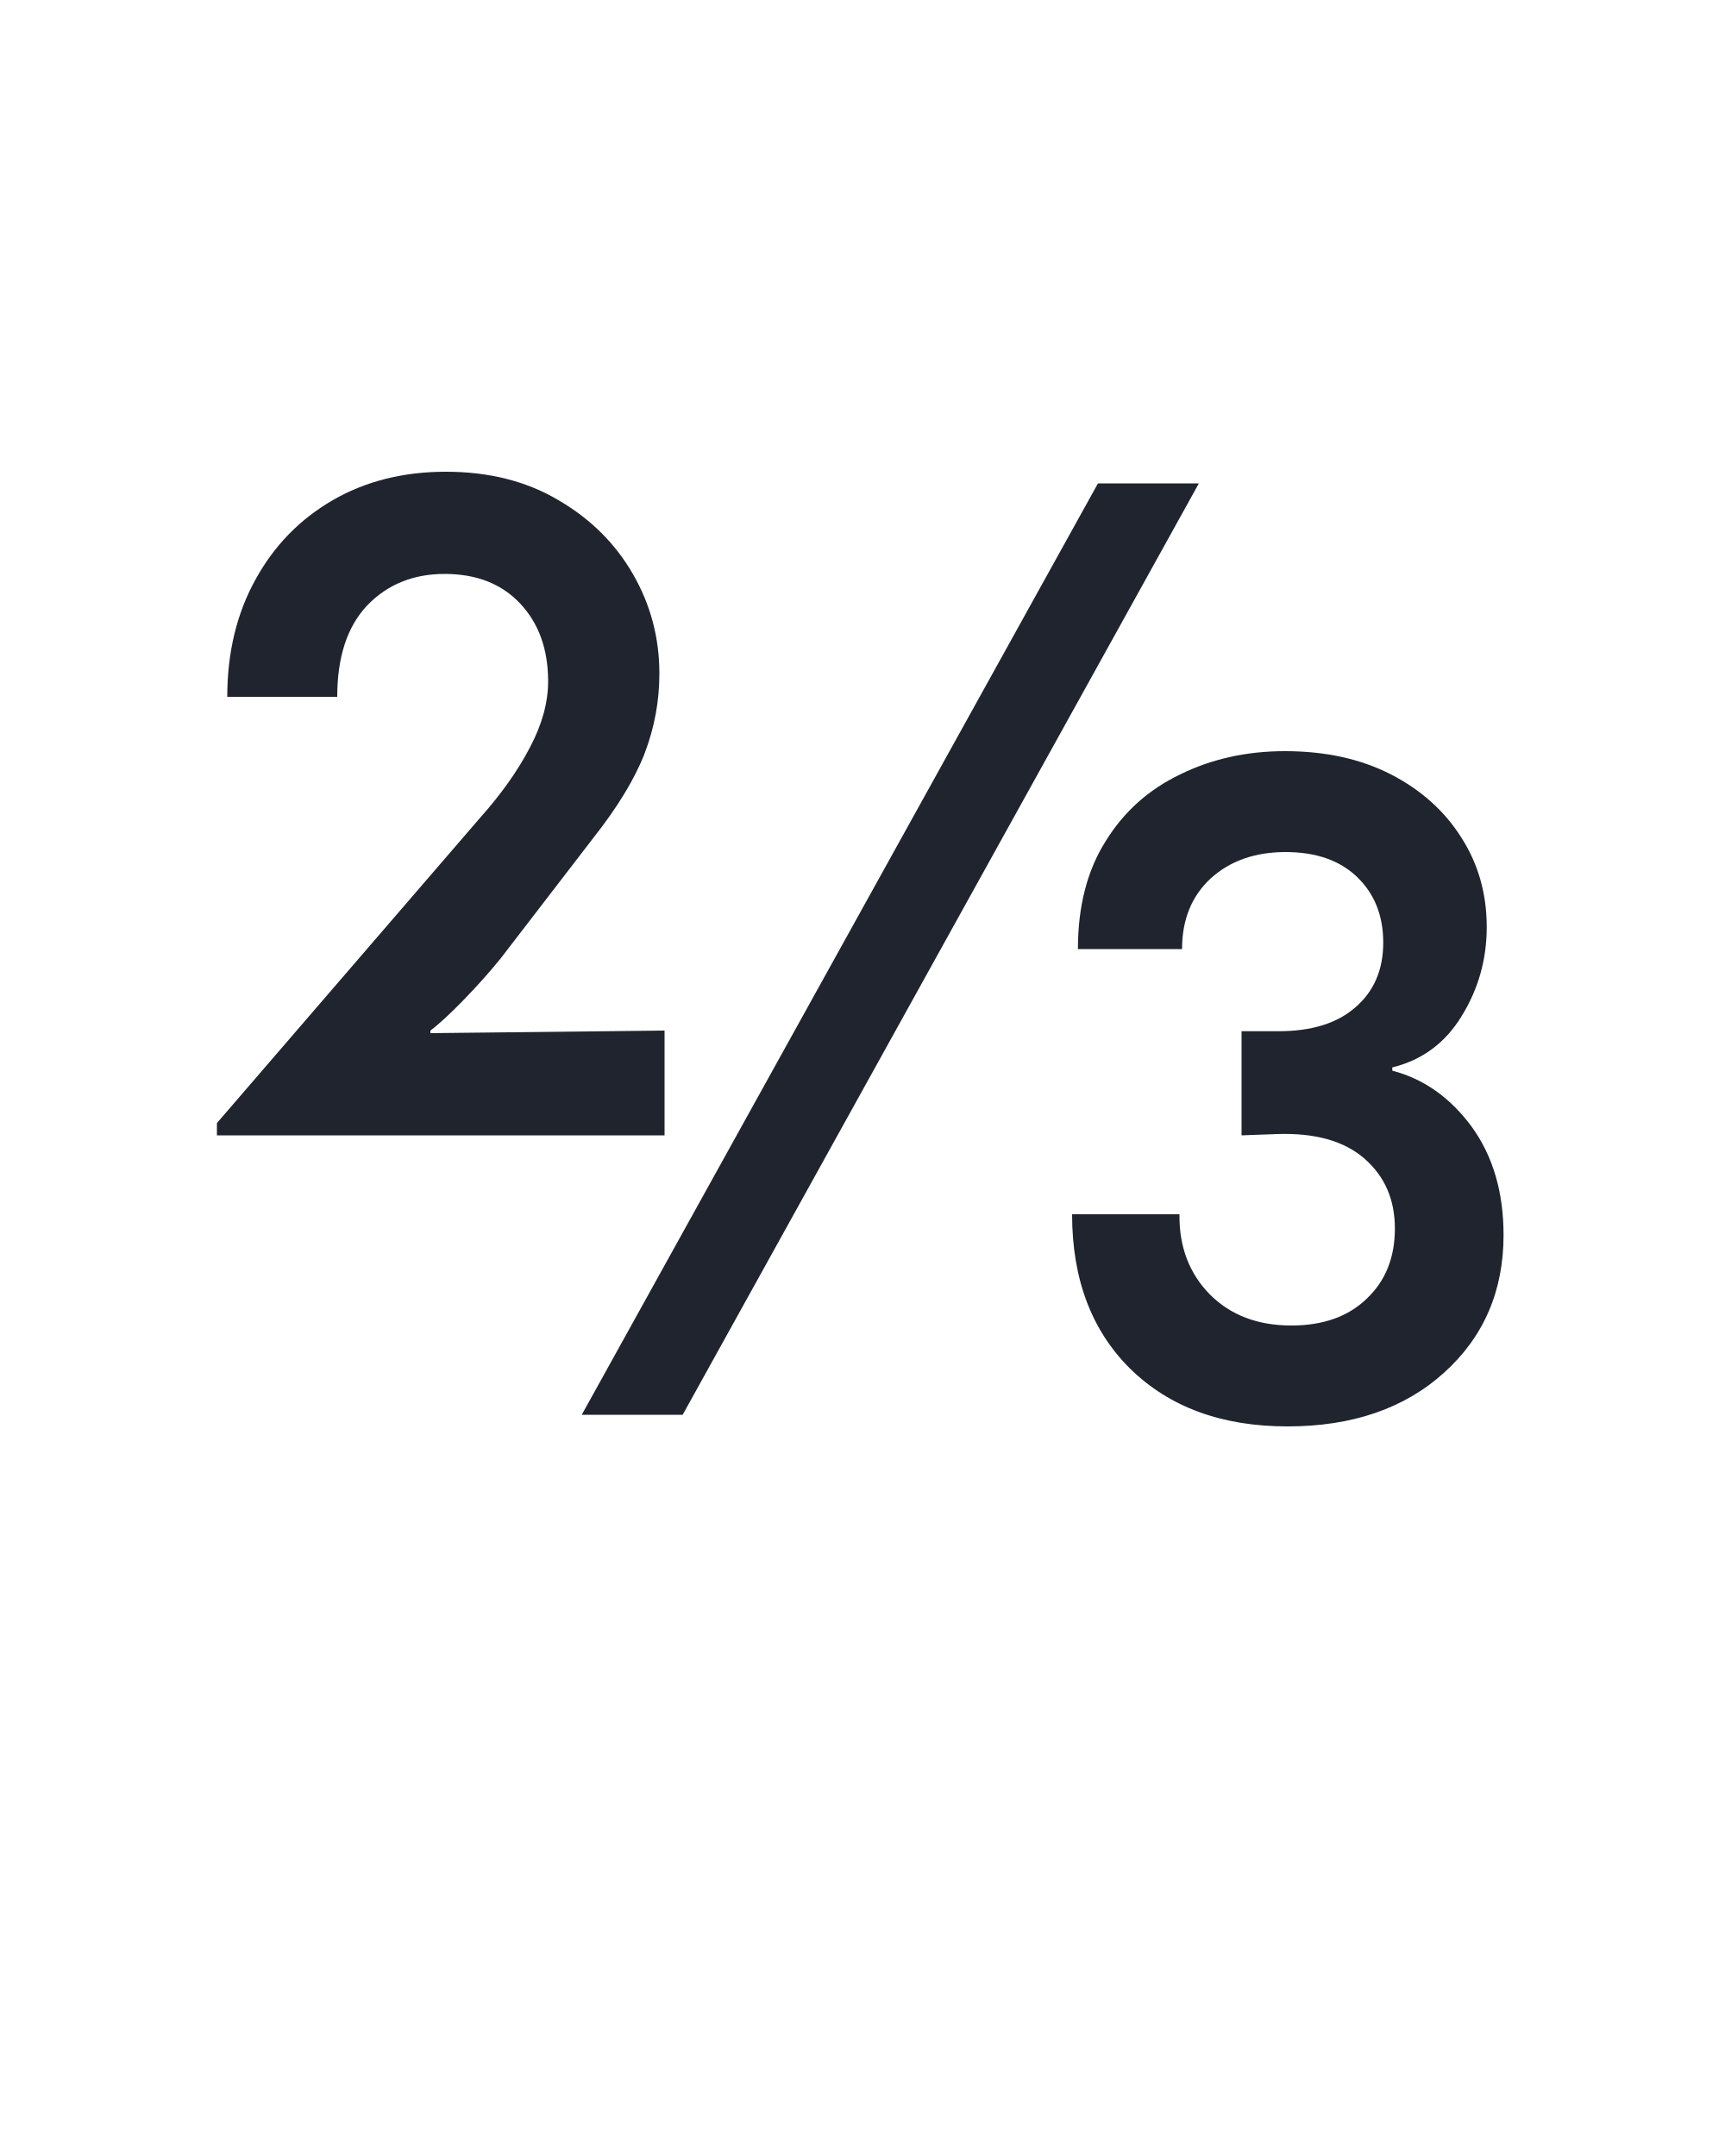
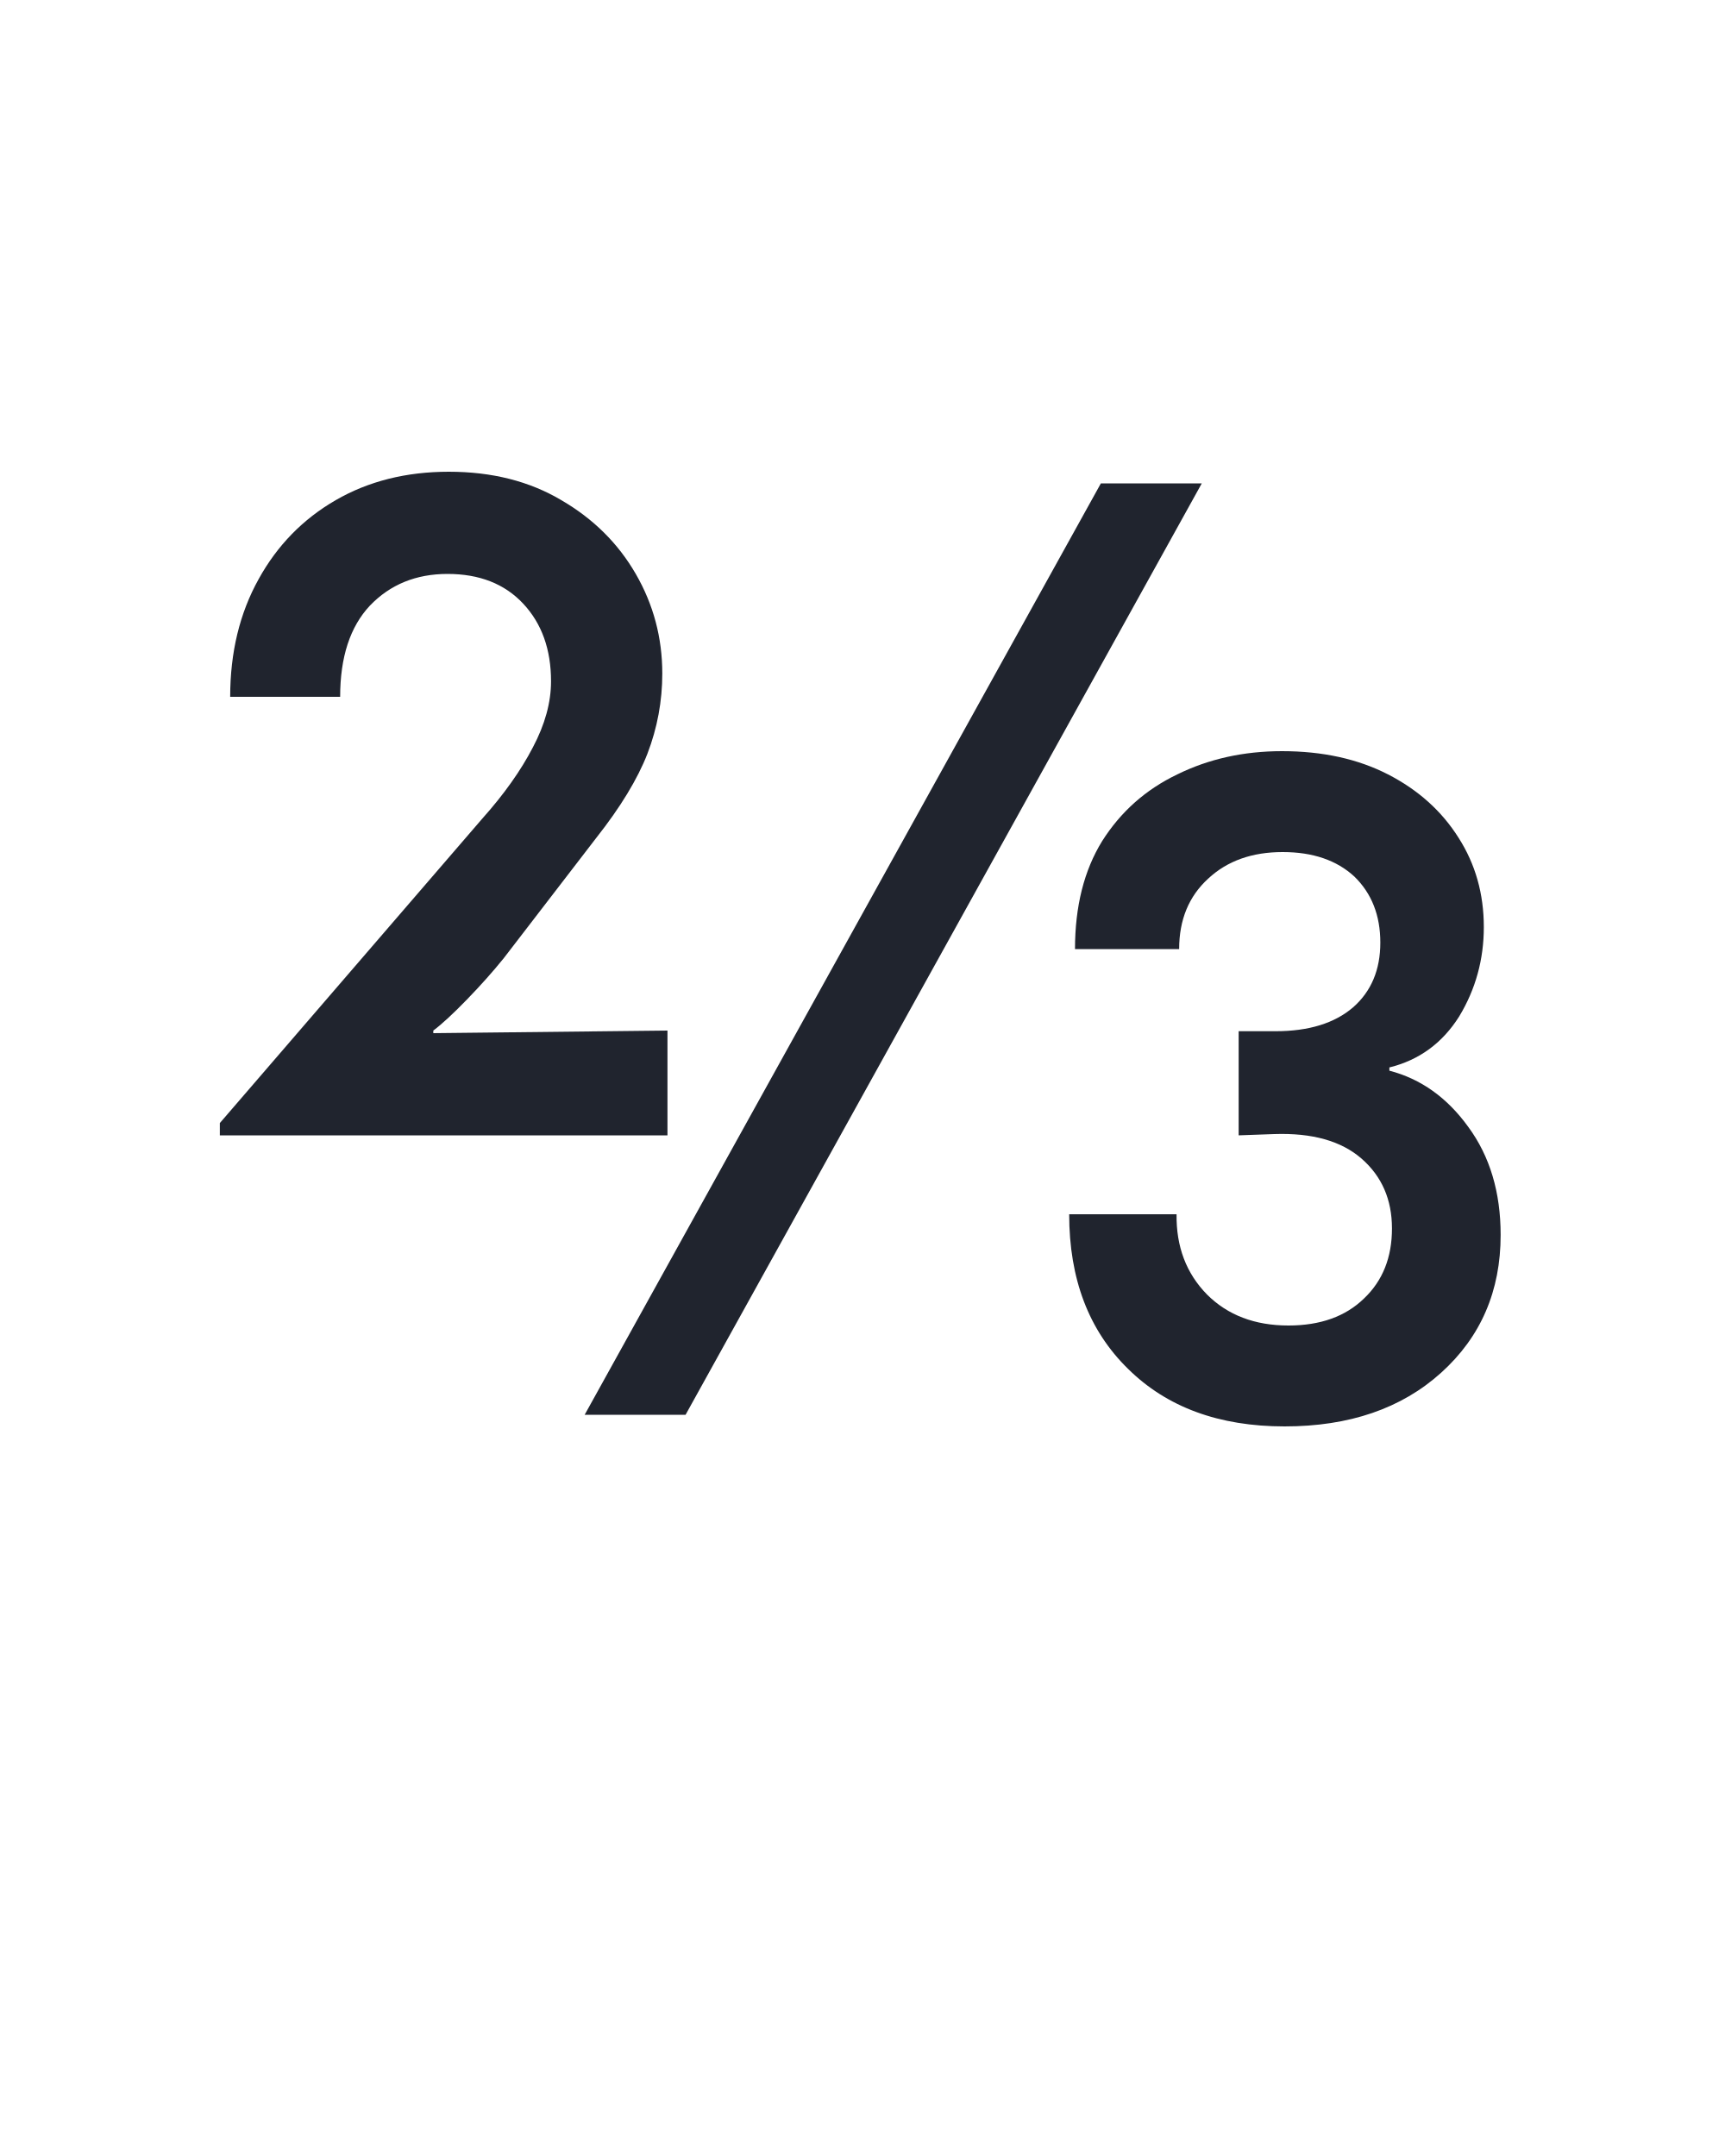
<svg xmlns="http://www.w3.org/2000/svg" height="160" viewBox="0 0 128 160" width="128">
  <defs>
-     <path d="M60 -432V-451L466 -922Q516 -978 544 -1032Q572 -1085 572 -1134Q572 -1208 529 -1254Q486 -1300 412 -1300Q339 -1300 292 -1251Q246 -1202 246 -1110H76Q76 -1213 120 -1292Q163 -1370 239 -1414Q315 -1458 414 -1458Q514 -1458 588 -1414Q662 -1371 703 -1300Q744 -1229 744 -1146Q744 -1082 721 -1022Q698 -963 642 -892L499 -706Q474 -675 442 -642Q410 -609 390 -594V-590L752 -594V-432ZM624 0 1422 -1440H1578L780 0ZM1715 18Q1563 18 1472 -71Q1382 -160 1382 -310H1548Q1547 -235 1595 -186Q1643 -138 1721 -138Q1795 -138 1838 -180Q1881 -221 1881 -288Q1881 -355 1834 -396Q1787 -437 1699 -434L1644 -432V-593H1701Q1778 -593 1820 -630Q1863 -667 1863 -730Q1863 -793 1822 -832Q1782 -870 1712 -870Q1641 -870 1596 -829Q1552 -788 1552 -720H1391Q1391 -819 1434 -887Q1476 -955 1549 -990Q1622 -1026 1711 -1026Q1805 -1026 1875 -990Q1945 -954 1984 -892Q2023 -831 2023 -754Q2023 -679 1984 -616Q1946 -554 1877 -537V-532Q1950 -513 2000 -445Q2049 -377 2049 -278Q2049 -148 1957 -65Q1865 18 1715 18Z" id="path1" />
+     <path d="M60 -432V-451L466 -922Q516 -978 544 -1032Q572 -1085 572 -1134Q572 -1208 529 -1254Q486 -1300 412 -1300Q339 -1300 292 -1251Q246 -1202 246 -1110H76Q76 -1213 120 -1292Q163 -1370 239 -1414Q315 -1458 414 -1458Q514 -1458 588 -1414Q662 -1371 703 -1300Q744 -1229 744 -1146Q744 -1082 721 -1022Q698 -963 642 -892L499 -706Q474 -675 442 -642Q410 -609 390 -594V-590L752 -594V-432ZM624 0 1422 -1440H1578L780 0ZM1706 18Q1554 18 1464 -71Q1373 -160 1373 -310H1539Q1538 -235 1586 -186Q1634 -138 1712 -138Q1786 -138 1829 -180Q1872 -221 1872 -288Q1872 -355 1825 -396Q1778 -437 1690 -434L1635 -432V-593H1692Q1769 -593 1812 -630Q1854 -667 1854 -730Q1854 -793 1814 -832Q1773 -870 1703 -870Q1632 -870 1588 -829Q1543 -788 1543 -720H1382Q1382 -819 1424 -887Q1467 -955 1540 -990Q1613 -1026 1702 -1026Q1796 -1026 1866 -990Q1936 -954 1975 -892Q2014 -831 2014 -754Q2014 -679 1976 -616Q1937 -554 1868 -537V-532Q1941 -513 1990 -445Q2040 -377 2040 -278Q2040 -148 1948 -65Q1856 18 1706 18Z" id="path1" />
  </defs>
  <g>
-     <g data-glyph="uni2154.ss10.ss20" fill="#20242e" transform="translate(13.216 104.992) rotate(0) scale(0.048)">
+     <g data-glyph="uni2154.ss10.ss20" fill="#20242e" transform="translate(13.432 104.992) rotate(0) scale(0.048)">
      <use href="#path1" />
    </g>
  </g>
</svg>
